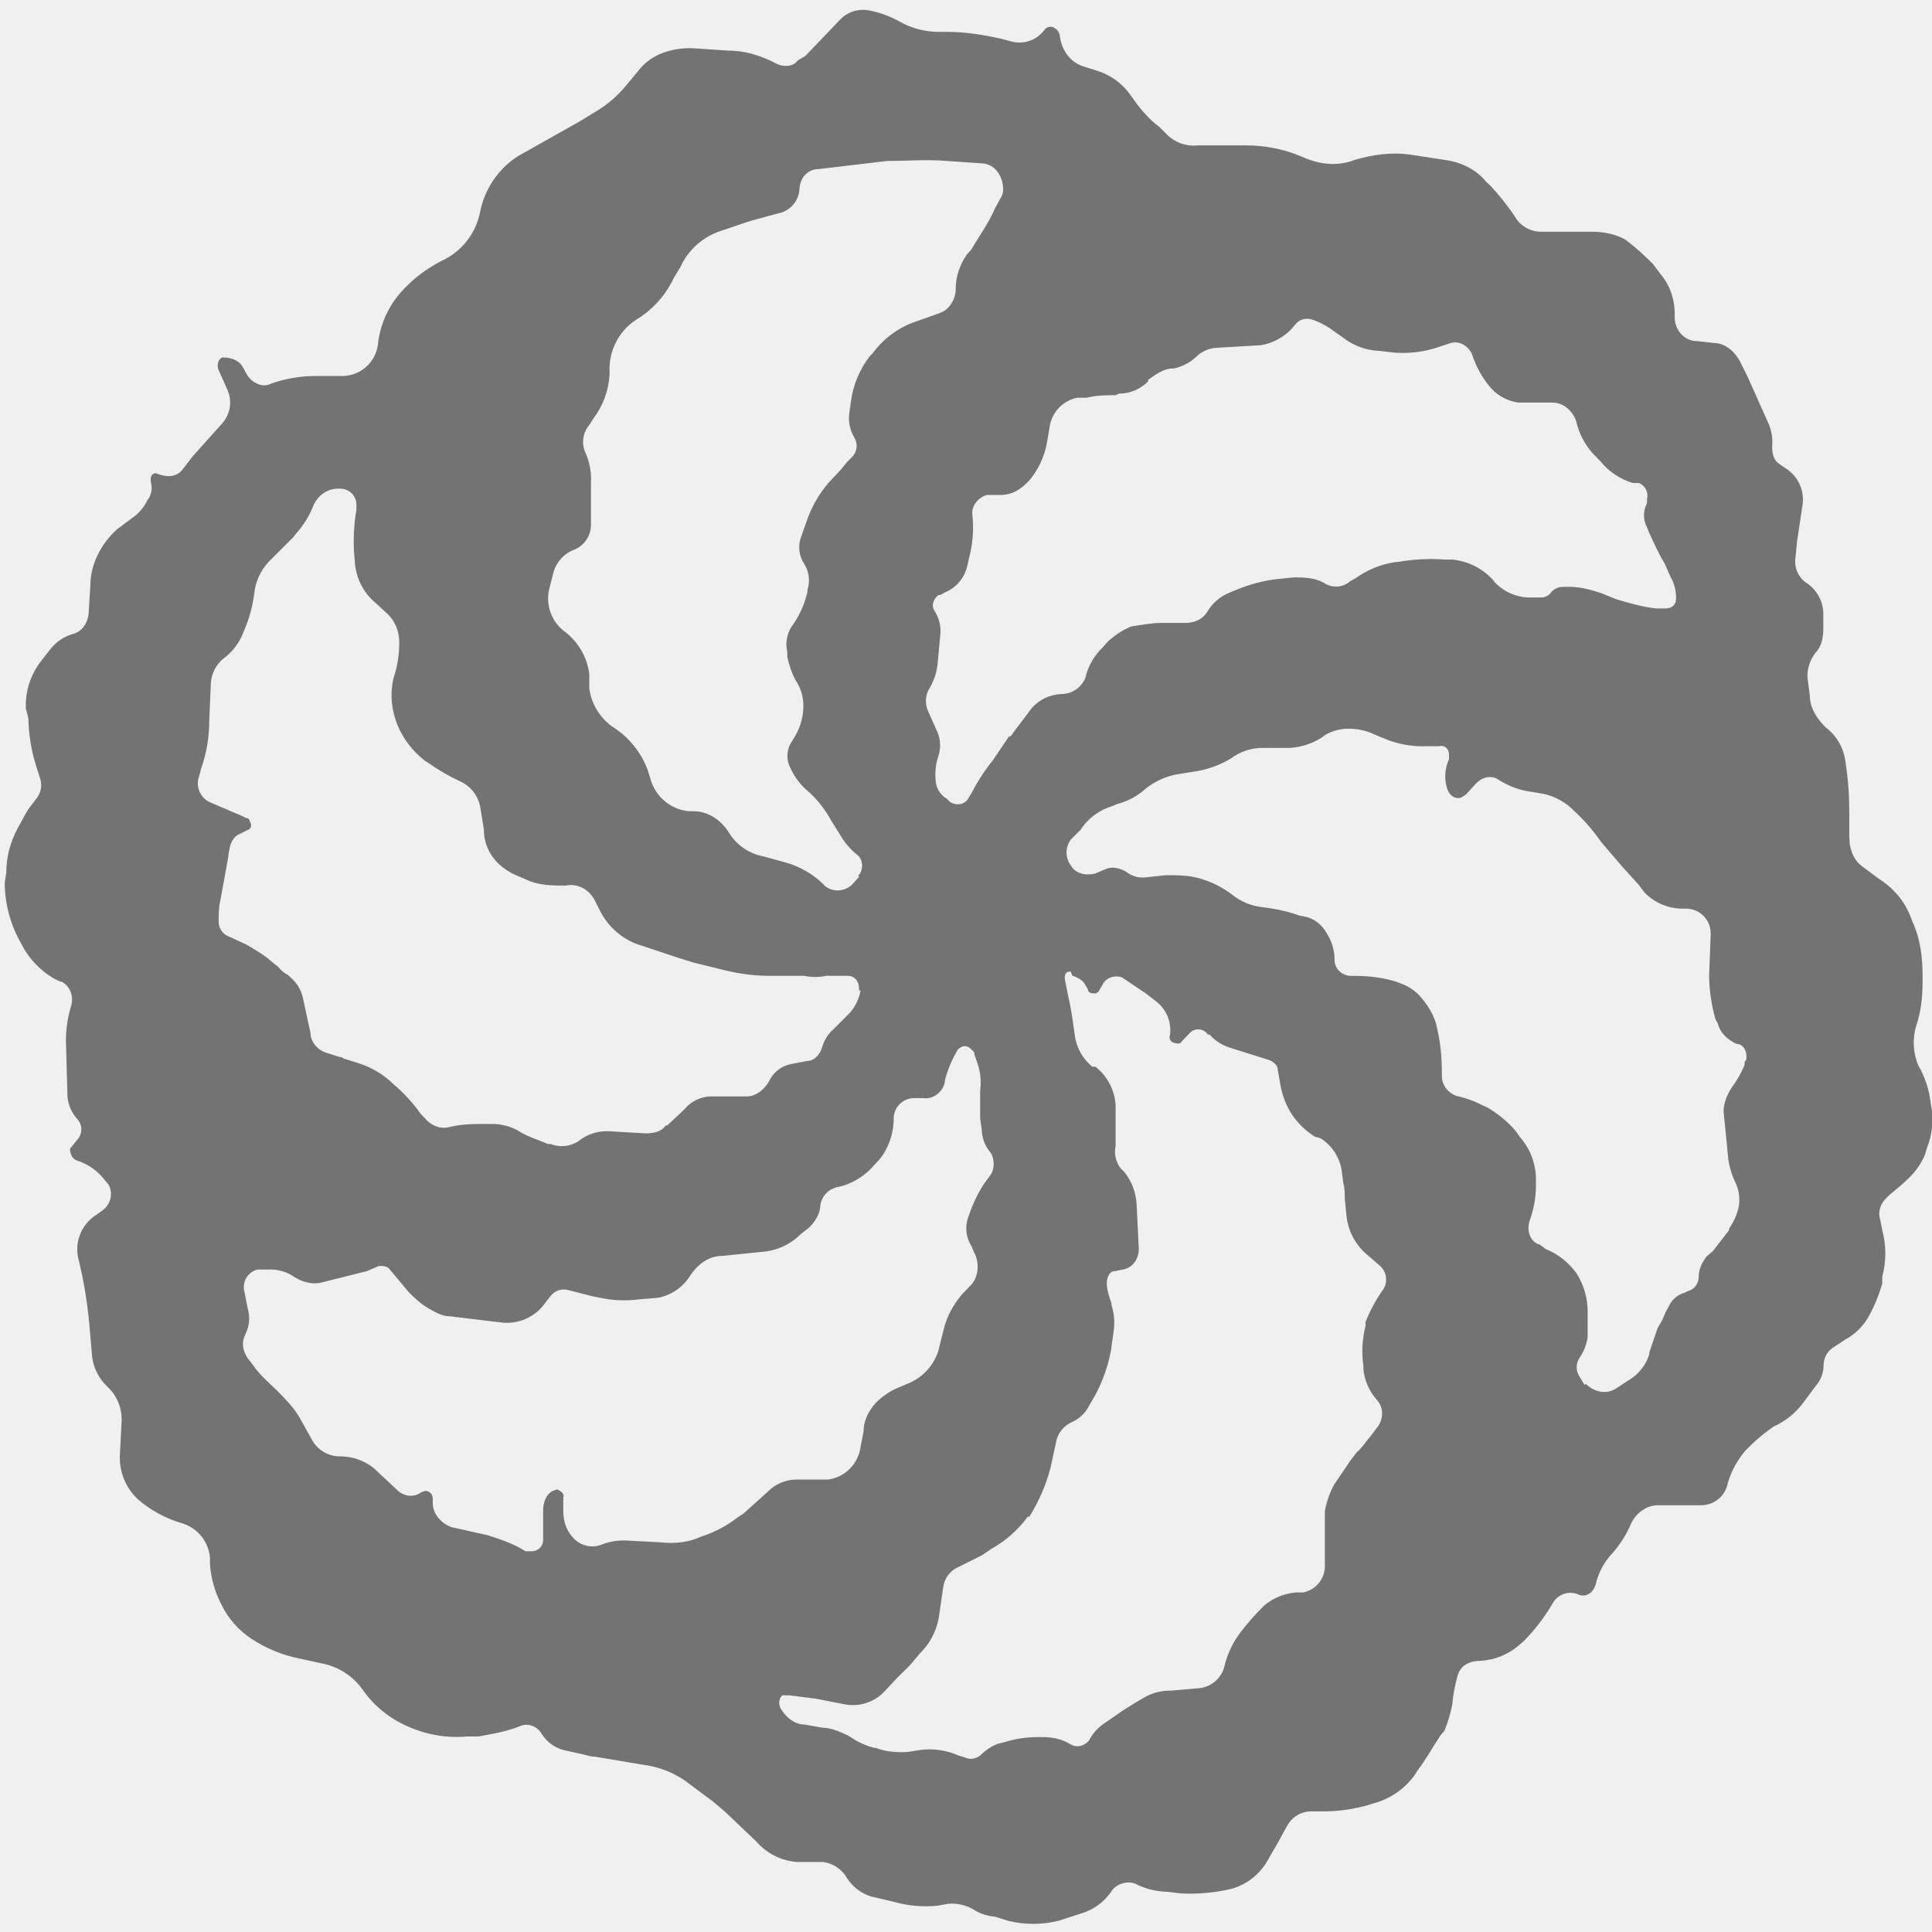
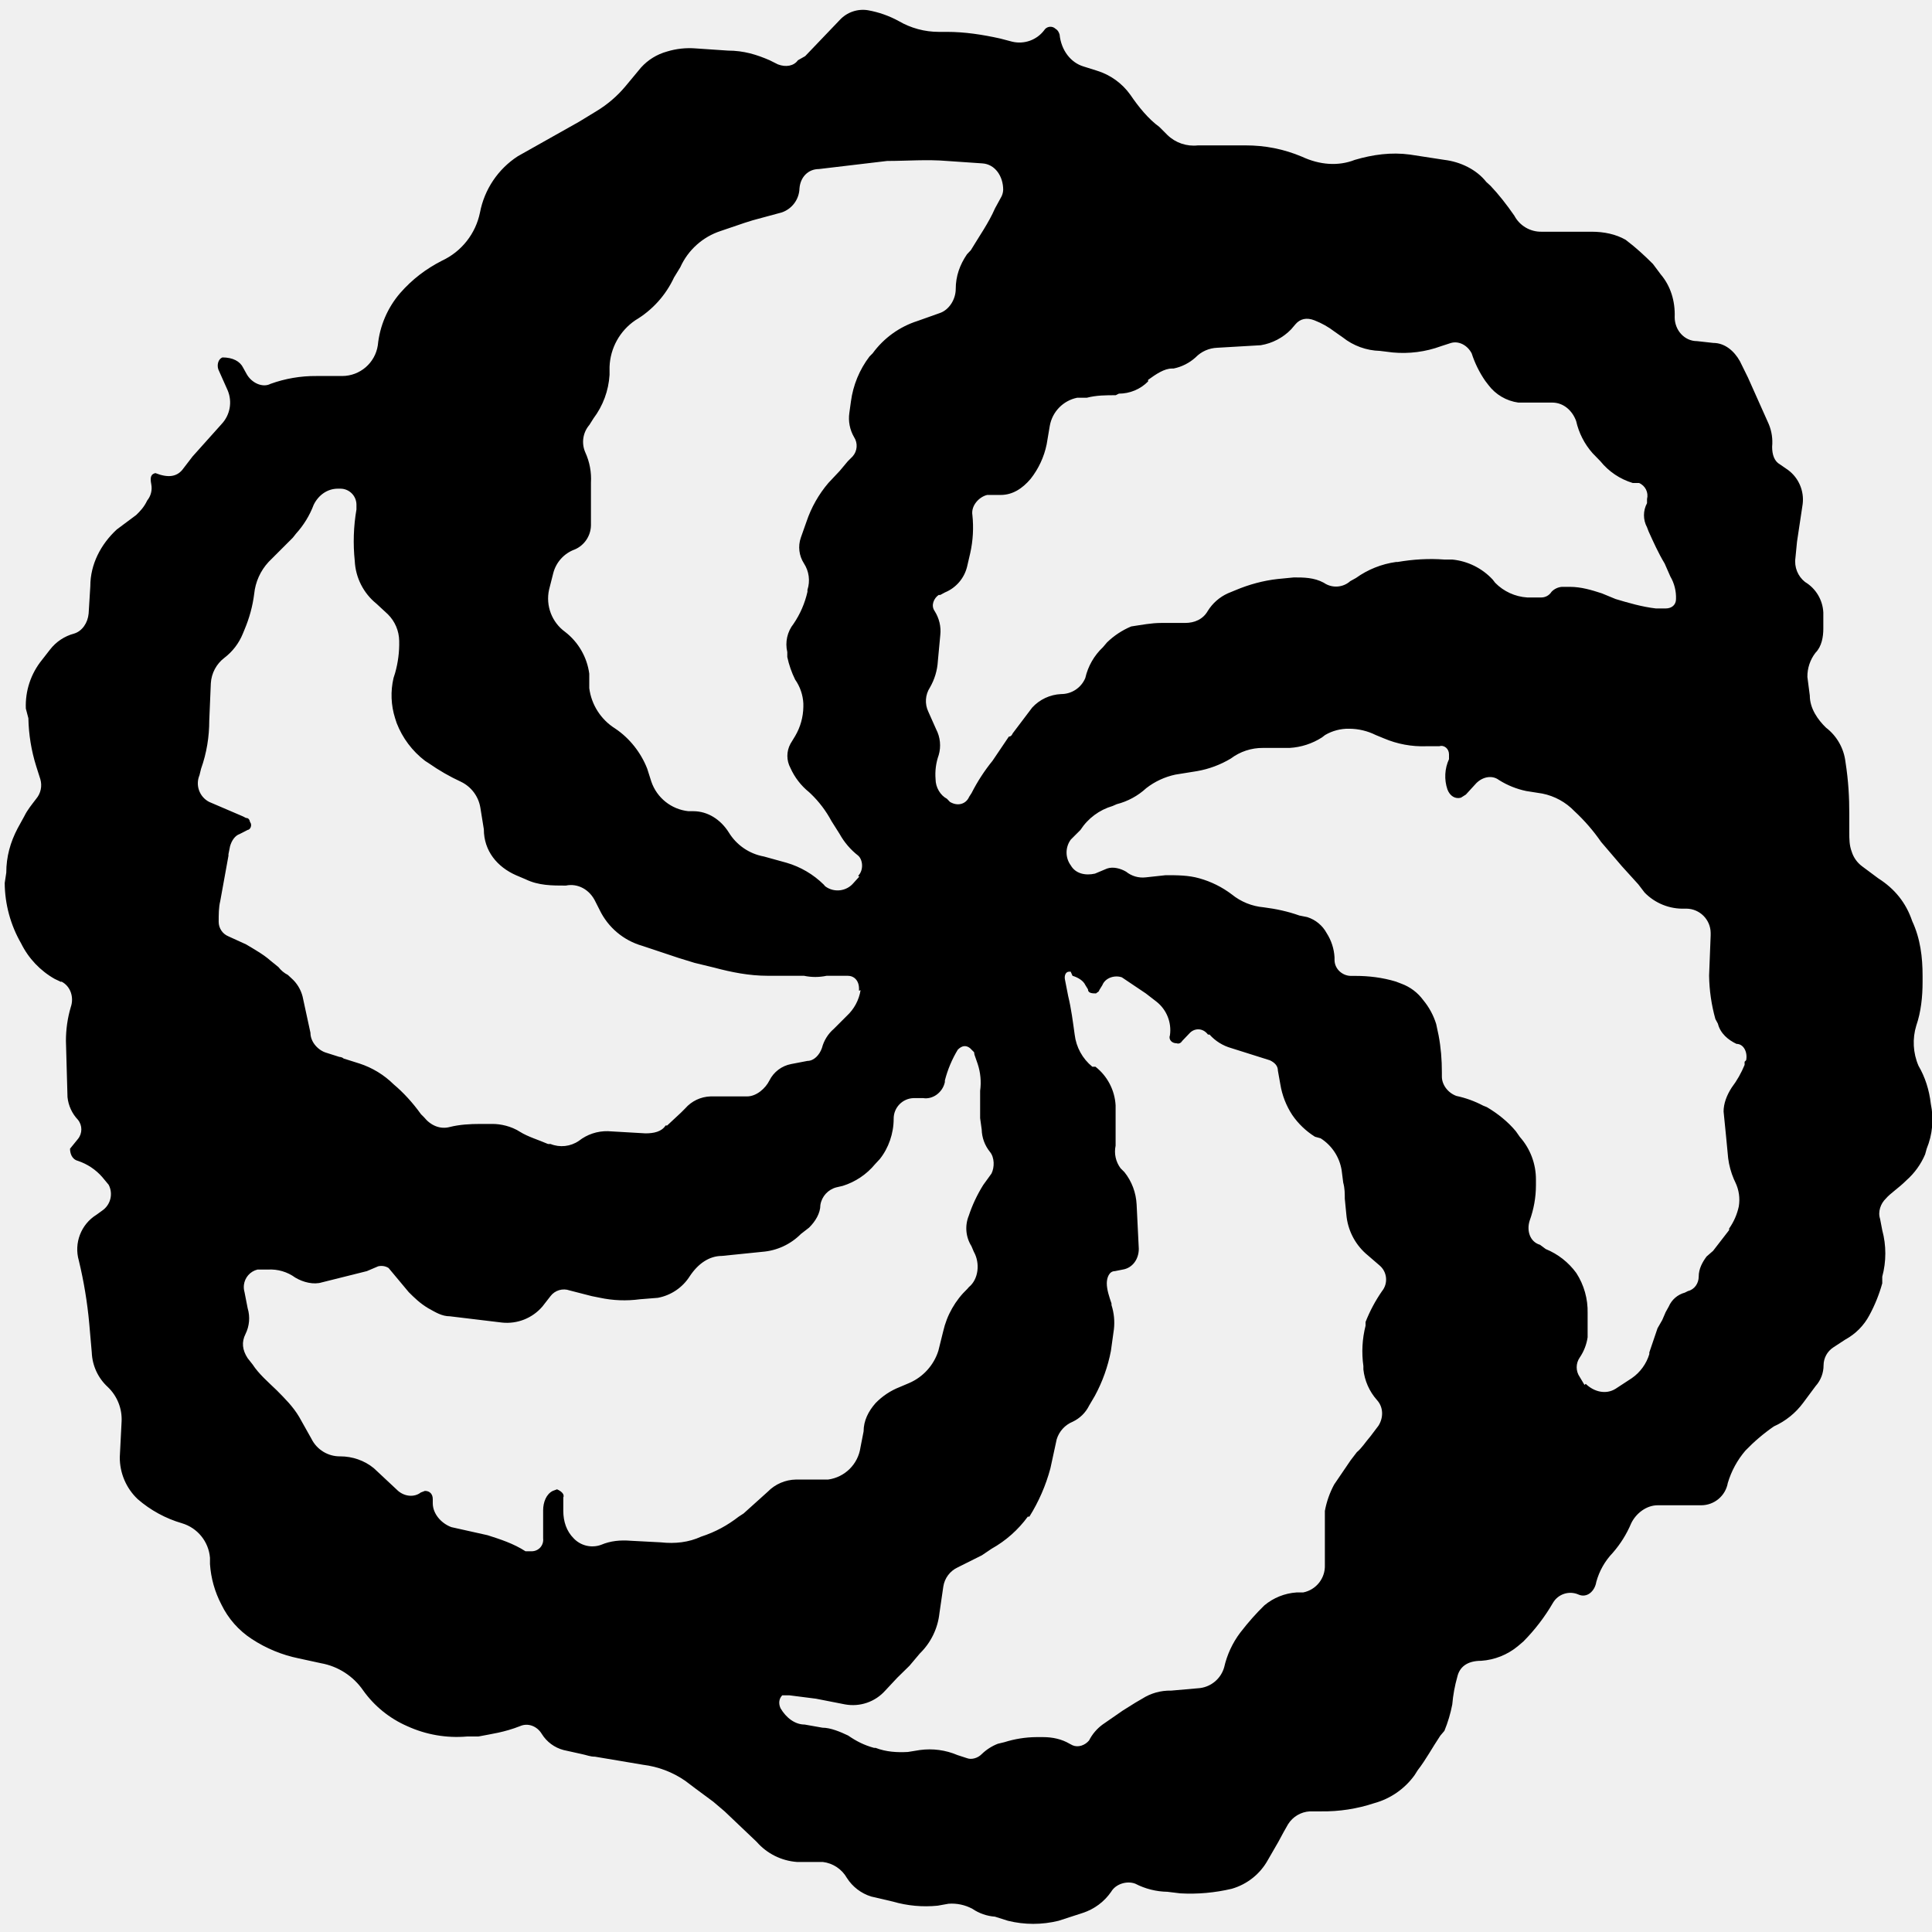
- <svg xmlns="http://www.w3.org/2000/svg" width="16" height="16" fill="none" viewBox="0 0 16 16">
+ <svg xmlns="http://www.w3.org/2000/svg" width="16" height="16" viewBox="0 0 16 16">
  <g clip-path="url(#a)">
-     <path fill="#737373" d="m.508 8.133-.055-.026a.687.687 0 0 1-.278-.294 1.017 1.017 0 0 1-.136-.5l.013-.086c0-.133.034-.253.094-.367l.055-.1c.026-.054.065-.1.099-.145a.175.175 0 0 0 .034-.162L.3 6.346a1.419 1.419 0 0 1-.065-.398l-.021-.08a.6.6 0 0 1 .133-.402l.067-.086a.373.373 0 0 1 .2-.133c.066-.02.113-.088.12-.166l.014-.227c0-.18.086-.346.219-.469l.161-.12c.032-.031.065-.065.091-.12a.163.163 0 0 0 .034-.133c-.013-.065 0-.086.034-.094.107.042.175.029.222-.026l.086-.112.24-.268a.26.26 0 0 0 .051-.278l-.078-.175c-.013-.039 0-.086.034-.099.086 0 .146.032.172.086l.026.047c.042.08.136.12.2.086a1.09 1.09 0 0 1 .38-.065h.214a.299.299 0 0 0 .295-.255.779.779 0 0 1 .185-.432c.101-.115.213-.2.346-.268a.564.564 0 0 0 .315-.399.716.716 0 0 1 .313-.466l.508-.286.146-.089a.957.957 0 0 0 .234-.2l.133-.16a.451.451 0 0 1 .214-.132.639.639 0 0 1 .24-.026l.265.018c.133 0 .24.034.346.08l.068.034c.067.026.133.013.166-.034l.06-.034.287-.3a.261.261 0 0 1 .234-.08.836.836 0 0 1 .253.089.66.66 0 0 0 .333.09h.068c.146 0 .291.022.44.055l.099.026a.257.257 0 0 0 .265-.094.061.061 0 0 1 .094-.013c.021.013.026.026.034.047.013.133.094.235.2.266l.108.034a.532.532 0 0 1 .278.2c.068.1.149.2.24.266l.067.067a.312.312 0 0 0 .253.086h.393c.161 0 .315.029.469.094.146.068.3.08.437.026.149-.044.302-.065.456-.044l.286.044c.133.016.266.08.347.183l.034.031c.065.068.133.154.198.248a.25.25 0 0 0 .226.133h.414c.102 0 .2.02.282.067.086.065.159.133.226.2l.065.087c.08.094.12.219.115.354 0 .107.08.198.185.198l.135.015c.094 0 .172.065.22.151l.067.136.172.385c.025.06.034.124.028.188 0 .065.018.12.065.146l.068.047a.305.305 0 0 1 .12.281l-.047.313-.013.133a.215.215 0 0 0 .08.2.312.312 0 0 1 .151.253v.133c0 .067-.013.148-.065.2a.321.321 0 0 0-.067.2l.02.154c0 .107.066.2.134.266a.418.418 0 0 1 .161.281c.026.167.032.3.032.433v.153c0 .055 0 .107.02.16a.24.24 0 0 0 .087.122l.133.099c.135.086.229.2.281.354.068.146.086.3.086.453v.052c0 .12-.013.247-.052.36a.484.484 0 0 0 .018.333c.055.094.089.2.102.315a.634.634 0 0 1-.034.372l-.013.047a.597.597 0 0 1-.154.214c-.067.067-.133.107-.172.153-.041.039-.067.107-.047.167l.018.094a.74.74 0 0 1 0 .385v.055a1.258 1.258 0 0 1-.107.265.49.49 0 0 1-.198.2l-.101.066a.178.178 0 0 0-.08.148.256.256 0 0 1-.066.172l-.101.136a.614.614 0 0 1-.245.198 1.557 1.557 0 0 0-.235.2.733.733 0 0 0-.146.268.224.224 0 0 1-.221.185h-.36c-.094 0-.18.068-.219.149a.903.903 0 0 1-.153.245.562.562 0 0 0-.136.24c-.013.08-.078.135-.146.106a.167.167 0 0 0-.213.068c-.068.117-.15.224-.245.32l-.047.04a.533.533 0 0 1-.302.12c-.12 0-.18.054-.198.132a1.219 1.219 0 0 0-.042.23 1.148 1.148 0 0 1-.065.218l-.034.04c-.067.1-.12.2-.187.286l-.026.041a.61.61 0 0 1-.334.232c-.142.047-.29.07-.44.068h-.094a.227.227 0 0 0-.18.107l-.038.067-.042.078-.086.149a.5.5 0 0 1-.3.24c-.14.033-.283.046-.426.038l-.107-.013a.6.6 0 0 1-.266-.067c-.067-.026-.161 0-.2.067a.458.458 0 0 1-.235.175l-.2.065a.875.875 0 0 1-.42 0l-.107-.034a.381.381 0 0 1-.187-.065.36.36 0 0 0-.198-.042l-.089.016a.98.98 0 0 1-.372-.034l-.18-.042a.368.368 0 0 1-.2-.153.266.266 0 0 0-.2-.133H6.6a.491.491 0 0 1-.334-.167l-.265-.252-.094-.08-.146-.108-.086-.065a.783.783 0 0 0-.35-.133l-.398-.067c-.041 0-.067-.013-.107-.021l-.153-.034a.303.303 0 0 1-.18-.133c-.039-.065-.114-.094-.18-.065-.132.052-.239.065-.346.086h-.094a.985.985 0 0 1-.495-.086.88.88 0 0 1-.364-.295.54.54 0 0 0-.35-.226l-.184-.04a1.112 1.112 0 0 1-.388-.16.709.709 0 0 1-.253-.287.842.842 0 0 1-.094-.334v-.052a.326.326 0 0 0-.232-.286.976.976 0 0 1-.367-.2.475.475 0 0 1-.148-.347l.015-.295a.369.369 0 0 0-.114-.286.41.41 0 0 1-.133-.287l-.021-.24a3.625 3.625 0 0 0-.086-.52.337.337 0 0 1 .146-.38l.047-.034A.166.166 0 0 0 .9 9.812l-.054-.065a.462.462 0 0 0-.2-.133C.592 9.6.58 9.547.58 9.513l.065-.08a.126.126 0 0 0 0-.16.32.32 0 0 1-.086-.187L.546 8.62c0-.094.013-.188.04-.279.028-.08 0-.174-.079-.213v.005Zm6.599-.88c.047-.047.039-.133 0-.167a.592.592 0 0 1-.154-.18L6.886 6.8a.907.907 0 0 0-.172-.227L6.7 6.56a.54.54 0 0 1-.154-.2.21.21 0 0 1 0-.2l.04-.066a.49.49 0 0 0 .067-.24v-.028a.378.378 0 0 0-.068-.198.796.796 0 0 1-.065-.187V5.4a.274.274 0 0 1 .052-.234.773.773 0 0 0 .115-.265v-.016a.257.257 0 0 0-.029-.219.245.245 0 0 1-.026-.213l.047-.133A.971.971 0 0 1 6.86 4l.094-.1.067-.08.04-.04a.132.132 0 0 0 .012-.16.31.31 0 0 1-.039-.201l.013-.094a.786.786 0 0 1 .154-.373l.026-.026a.737.737 0 0 1 .372-.268l.183-.065c.078-.026.133-.114.133-.2 0-.107.034-.2.093-.287l.032-.034c.067-.112.148-.226.2-.346l.047-.086a.138.138 0 0 0 .021-.068c0-.112-.067-.213-.174-.219l-.292-.02c-.166-.014-.333 0-.495 0l-.565.067c-.088 0-.153.065-.161.159a.217.217 0 0 1-.146.2l-.24.065-.067.021-.2.068a.556.556 0 0 0-.334.3l-.052.085a.807.807 0 0 1-.32.354.488.488 0 0 0-.214.386v.067a.667.667 0 0 1-.133.36l-.034.054a.215.215 0 0 0-.034.227.528.528 0 0 1 .047.252v.354a.222.222 0 0 1-.133.198.284.284 0 0 0-.18.2l-.034.134a.341.341 0 0 0 .133.349.526.526 0 0 1 .2.346v.12a.465.465 0 0 0 .214.334c.12.08.214.2.266.333l.034.107a.365.365 0 0 0 .307.245h.04c.12 0 .226.068.294.175a.43.43 0 0 0 .291.2l.188.052a.73.73 0 0 1 .307.18l.013.015a.172.172 0 0 0 .235-.028l.047-.052-.01-.008Zm.76-.612c.065.039.133.018.159-.042l.02-.031A1.51 1.51 0 0 1 8.22 6.3l.135-.2c.018 0 .026-.014.032-.027l.161-.213a.346.346 0 0 1 .24-.112.216.216 0 0 0 .2-.133.503.503 0 0 1 .146-.255l.034-.04a.646.646 0 0 1 .2-.132c.087-.013.167-.029.248-.029h.198c.08 0 .149-.031.188-.099a.38.38 0 0 1 .166-.146l.068-.028c.107-.045.226-.078.346-.091l.133-.013c.08 0 .167 0 .248.044a.177.177 0 0 0 .219-.013l.047-.026a.747.747 0 0 1 .333-.133h.013c.128-.022.258-.03.388-.02h.065a.527.527 0 0 1 .334.166l.02.026a.408.408 0 0 0 .266.122h.115a.1.1 0 0 0 .086-.047.134.134 0 0 1 .086-.041H13c.094 0 .18.026.266.054l.114.047c.107.032.22.065.334.078h.08c.052 0 .086-.031.086-.078a.345.345 0 0 0-.047-.187l-.047-.107c-.052-.086-.094-.18-.133-.266l-.013-.034a.21.21 0 0 1 0-.2v-.034A.114.114 0 0 0 13.574 4h-.052a.547.547 0 0 1-.268-.18l-.065-.067a.599.599 0 0 1-.136-.266c-.031-.086-.104-.153-.198-.153h-.281a.374.374 0 0 1-.248-.146l-.026-.034a.868.868 0 0 1-.112-.227c-.034-.067-.107-.107-.174-.086l-.08.026a.916.916 0 0 1-.4.052l-.106-.013a.517.517 0 0 1-.308-.112l-.067-.047a.673.673 0 0 0-.167-.094c-.065-.026-.12-.013-.159.034l-.034.04a.453.453 0 0 1-.252.132l-.36.021a.263.263 0 0 0-.18.08.387.387 0 0 1-.182.092h-.013c-.065 0-.133.047-.198.094v.013a.34.34 0 0 1-.242.101l-.026.013c-.08 0-.159 0-.24.021h-.08a.289.289 0 0 0-.226.232l-.026.154a.685.685 0 0 1-.133.286c-.068.08-.149.133-.248.133h-.112c-.067.016-.135.089-.122.167a.976.976 0 0 1-.018.315l-.026.112a.31.31 0 0 1-.183.213l-.039.021h-.013c-.039.026-.067.086-.034.133.038.06.055.13.047.2l-.02.214a.494.494 0 0 1-.066.22.205.205 0 0 0-.013.2l.065.146a.288.288 0 0 1 .021.213.479.479 0 0 0-.026.2c0 .068.04.134.094.162l.025.026Zm5.266 4.82c.067.065.166.091.247.04l.133-.087a.374.374 0 0 0 .146-.2V11.2l.068-.2.039-.068.028-.065.026-.047a.202.202 0 0 1 .133-.115l.026-.013c.055-.013.089-.065.089-.12 0-.065.031-.12.065-.166l.054-.047.133-.172v-.013a.499.499 0 0 0 .08-.183.333.333 0 0 0-.028-.198l-.013-.028a.659.659 0 0 1-.047-.172l-.018-.188-.02-.2c0-.065.025-.133.067-.198a.836.836 0 0 0 .107-.188v-.026l.013-.013c.013-.067-.021-.135-.08-.135-.068-.032-.134-.086-.154-.167l-.021-.039a1.415 1.415 0 0 1-.052-.36l.013-.333v-.02a.203.203 0 0 0-.2-.201h-.014a.442.442 0 0 1-.333-.133l-.052-.068-.136-.15-.172-.201a1.546 1.546 0 0 0-.221-.255.506.506 0 0 0-.266-.146l-.133-.021a.686.686 0 0 1-.226-.091c-.055-.042-.133-.029-.188.026l-.086.094-.041.026c-.047.013-.091-.013-.112-.068A.34.34 0 0 1 12 6.287v-.04c0-.046-.04-.08-.08-.067h-.108a.82.82 0 0 1-.351-.065l-.068-.028a.498.498 0 0 0-.219-.052.38.38 0 0 0-.2.052l-.026.02a.557.557 0 0 1-.268.087h-.22a.436.436 0 0 0-.267.088.817.817 0 0 1-.279.104l-.18.029a.596.596 0 0 0-.241.112.566.566 0 0 1-.245.133l-.034.015a.476.476 0 0 0-.266.198l-.08.08a.18.18 0 0 0 0 .214c.039.068.12.086.2.068l.1-.042c.051-.018.114 0 .158.026a.218.218 0 0 0 .162.047l.166-.018c.094 0 .188 0 .279.026a.801.801 0 0 1 .268.133.486.486 0 0 0 .265.107c.102.013.2.034.295.068l.065.013a.278.278 0 0 1 .161.133.414.414 0 0 1 .065.2v.021c0 .078.068.133.136.133h.039c.107 0 .221.013.333.047l.047.018a.39.39 0 0 1 .18.136.577.577 0 0 1 .107.198l.02.094c.019.101.027.2.027.307v.034c0 .065.047.133.12.16a.854.854 0 0 1 .221.08l.032.013c.088.052.174.12.24.2l.033.047a.529.529 0 0 1 .133.352v.047c0 .101-.018.2-.052.294-.026.08 0 .175.086.2l.047.035a.588.588 0 0 1 .253.198.585.585 0 0 1 .094.333v.2a.402.402 0 0 1-.065.167.141.141 0 0 0 0 .162l.039.065.01-.008ZM8.867 8.047h-.013c-.029 0-.042.034-.034.068l.026.133c.026.107.039.213.054.32a.404.404 0 0 0 .146.266h.026a.438.438 0 0 1 .167.32v.334a.232.232 0 0 0 .041.187l.032.032c.061.076.096.17.101.268l.018.367c0 .086-.052.159-.133.172l-.065.013c-.047 0-.067.054-.067.101 0 .052.02.112.039.167v.013a.479.479 0 0 1 .02.2l-.025.18c-.025.13-.07.256-.133.372l-.047.08a.29.29 0 0 1-.136.134.23.23 0 0 0-.133.146l-.052.24a1.468 1.468 0 0 1-.174.4h-.013a.939.939 0 0 1-.3.266l-.08.054-.2.1a.21.21 0 0 0-.12.16l-.032.22a.547.547 0 0 1-.162.333l-.086.102-.101.099-.1.107a.359.359 0 0 1-.333.114l-.24-.047-.22-.028h-.06c-.027.028-.032.067-.014.107.047.08.12.135.2.135l.147.026c.067 0 .148.034.213.065.068.047.133.08.214.102h.013c.088.034.18.039.268.034l.099-.016a.59.59 0 0 1 .312.042l.08.026c.035.013.087 0 .12-.034a.399.399 0 0 1 .134-.086l.054-.013a.902.902 0 0 1 .266-.042h.054c.078 0 .154.016.22.055l.025.013c.047.02.102 0 .136-.04a.373.373 0 0 1 .112-.132l.166-.115.107-.067.055-.032a.425.425 0 0 1 .24-.067l.239-.021a.24.24 0 0 0 .2-.172.754.754 0 0 1 .133-.287c.068-.088.133-.161.2-.226a.463.463 0 0 1 .266-.107h.055a.223.223 0 0 0 .18-.227v-.448a.745.745 0 0 1 .077-.219l.136-.2.052-.068c.041-.034.067-.078.114-.133l.065-.086c.042-.067.042-.153-.013-.213a.456.456 0 0 1-.112-.253v-.028a.862.862 0 0 1 .018-.334v-.031a1.25 1.25 0 0 1 .136-.255.153.153 0 0 0-.021-.214l-.115-.099a.49.49 0 0 1-.159-.32l-.013-.133c0-.042 0-.086-.013-.133l-.013-.102a.386.386 0 0 0-.174-.265l-.047-.013a.64.64 0 0 1-.188-.18.657.657 0 0 1-.099-.255l-.02-.112c0-.041-.027-.067-.066-.086l-.32-.101a.38.38 0 0 1-.18-.112h-.013c-.041-.055-.107-.055-.148-.016l-.065.068c-.013.02-.029.026-.047.02-.042 0-.068-.033-.055-.067a.3.3 0 0 0-.112-.278l-.088-.068-.198-.133c-.055-.02-.136 0-.162.065l-.026.042c0 .013-.02.018-.026.026-.028 0-.067 0-.067-.034l-.021-.034c-.018-.04-.065-.065-.107-.078l-.015-.034Zm-.8.667-.034-.034c-.034-.026-.067-.021-.101.013a.946.946 0 0 0-.107.255v.013c-.018.086-.1.146-.18.133h-.078a.17.17 0 0 0-.166.172c0 .12-.042.242-.115.333l-.039.042a.567.567 0 0 1-.268.18l-.052.012a.18.18 0 0 0-.133.146c0 .068-.041.136-.094.188l-.067.052a.505.505 0 0 1-.32.148l-.334.034c-.107 0-.198.065-.266.167a.4.4 0 0 1-.265.18l-.149.012a.968.968 0 0 1-.333-.013l-.065-.013-.183-.047a.14.14 0 0 0-.159.047l-.067.086a.387.387 0 0 1-.334.133l-.432-.052c-.068 0-.12-.034-.18-.067-.067-.04-.114-.086-.161-.133l-.167-.2a.112.112 0 0 0-.086-.014l-.094.04-.372.093c-.068.021-.154 0-.22-.039a.35.35 0 0 0-.228-.067h-.086a.149.149 0 0 0-.112.127.15.15 0 0 0 .005.06l.026.133a.292.292 0 0 1-.018.214c-.034.067-.026.133.018.2l.041.052c.052.08.133.149.2.214.066.067.134.133.186.221l.101.18a.262.262 0 0 0 .24.146c.099 0 .2.034.278.099l.2.187c.055.047.134.055.188.013l.034-.013c.04 0 .065.026.065.068v.034c0 .086.068.166.154.198l.3.067c.106.034.213.068.314.133h.052a.097.097 0 0 0 .071-.032.096.096 0 0 0 .023-.075v-.232c0-.067.026-.135.08-.161l.035-.013c.031.013.065.039.052.067v.112c0 .086.026.167.086.227a.213.213 0 0 0 .226.054c.08-.034.162-.041.248-.034l.247.013c.12.013.232 0 .334-.047.12-.039.219-.094.312-.166l.04-.026.2-.18a.335.335 0 0 1 .234-.101h.266a.313.313 0 0 0 .268-.266l.026-.133c0-.088.039-.166.099-.234a.562.562 0 0 1 .2-.133l.08-.034a.434.434 0 0 0 .24-.266l.04-.161a.7.7 0 0 1 .2-.352l.013-.015c.08-.065.094-.198.041-.292l-.02-.047a.277.277 0 0 1-.022-.252 1.18 1.18 0 0 1 .12-.255l.068-.094c.026-.052.026-.133-.013-.18a.306.306 0 0 1-.068-.185l-.013-.094v-.226a.494.494 0 0 0-.02-.222l-.027-.078-.003-.02Zm-.953-.508v-.018c0-.068-.041-.107-.094-.107h-.174a.455.455 0 0 1-.188 0h-.3c-.153 0-.299-.029-.445-.068l-.161-.039-.133-.041-.3-.1a.564.564 0 0 1-.354-.299l-.034-.067c-.047-.1-.146-.154-.245-.133-.114 0-.226 0-.333-.052l-.08-.034c-.154-.068-.266-.2-.266-.38l-.029-.18a.29.29 0 0 0-.159-.213 1.736 1.736 0 0 1-.268-.154l-.031-.02a.722.722 0 0 1-.235-.313l-.013-.04a.629.629 0 0 1-.013-.333l.013-.041a.898.898 0 0 0 .034-.266.317.317 0 0 0-.094-.221L3.118 5a.485.485 0 0 1-.18-.354 1.561 1.561 0 0 1 .014-.427v-.04a.133.133 0 0 0-.133-.132h-.021c-.086 0-.16.052-.2.133a.75.75 0 0 1-.147.24l-.026.033-.2.2a.456.456 0 0 0-.12.266c-.013.102-.04.2-.08.295l-.014.034a.476.476 0 0 1-.153.2.286.286 0 0 0-.112.211l-.013.308c0 .133-.021.268-.068.4l-.013.053a.173.173 0 0 0 .08.221l.28.12.025.013c.021 0 .029.013.034.034.021.026 0 .065-.02.065l-.066.034c-.039.013-.067.055-.08.102l-.013.065v.013l-.068.375c-.013.052-.013.112-.013.172a.13.13 0 0 0 .08.12l.147.067c.067.04.148.086.2.133l.068.055a.23.23 0 0 0 .078.065l.028.026c.046.04.079.094.094.153l.065.3c0 .08.068.148.133.166l.107.034s.021 0 .034.013l.133.042a.72.72 0 0 1 .282.172c.08.067.159.153.226.247l.026.026c.055.068.133.102.214.08.08-.02.166-.025.252-.025h.102c.065 0 .153.018.226.065.065.041.154.067.232.101h.021a.25.25 0 0 0 .235-.026.375.375 0 0 1 .24-.08l.312.018c.067 0 .133-.013.166-.065h.013l.115-.107.034-.034a.29.29 0 0 1 .21-.1h.303c.078 0 .153-.067.185-.132a.254.254 0 0 1 .18-.136l.135-.026c.052 0 .099-.047.12-.107a.312.312 0 0 1 .099-.159l.107-.107a.37.37 0 0 0 .114-.213l-.013.005Z" />
+     <path fill="currentColor" d="m.508 8.133-.055-.026a.687.687 0 0 1-.278-.294 1.017 1.017 0 0 1-.136-.5l.013-.086c0-.133.034-.253.094-.367l.055-.1c.026-.054.065-.1.099-.145a.175.175 0 0 0 .034-.162L.3 6.346a1.419 1.419 0 0 1-.065-.398l-.021-.08a.6.6 0 0 1 .133-.402l.067-.086a.373.373 0 0 1 .2-.133c.066-.02.113-.088.12-.166l.014-.227c0-.18.086-.346.219-.469l.161-.12c.032-.031.065-.065.091-.12a.163.163 0 0 0 .034-.133c-.013-.065 0-.086.034-.094.107.042.175.029.222-.026l.086-.112.24-.268a.26.26 0 0 0 .051-.278l-.078-.175c-.013-.039 0-.086.034-.099.086 0 .146.032.172.086l.026.047c.042.08.136.12.2.086a1.09 1.09 0 0 1 .38-.065h.214a.299.299 0 0 0 .295-.255.779.779 0 0 1 .185-.432c.101-.115.213-.2.346-.268a.564.564 0 0 0 .315-.399.716.716 0 0 1 .313-.466l.508-.286.146-.089a.957.957 0 0 0 .234-.2l.133-.16a.451.451 0 0 1 .214-.132.639.639 0 0 1 .24-.026l.265.018c.133 0 .24.034.346.08l.068.034c.067.026.133.013.166-.034l.06-.034.287-.3a.261.261 0 0 1 .234-.08.836.836 0 0 1 .253.089.66.66 0 0 0 .333.09h.068c.146 0 .291.022.44.055l.099.026a.257.257 0 0 0 .265-.094.061.061 0 0 1 .094-.013c.021.013.026.026.034.047.013.133.094.235.2.266l.108.034a.532.532 0 0 1 .278.2c.068.1.149.2.24.266l.067.067a.312.312 0 0 0 .253.086h.393c.161 0 .315.029.469.094.146.068.3.08.437.026.149-.044.302-.065.456-.044l.286.044c.133.016.266.08.347.183l.034.031c.065.068.133.154.198.248a.25.25 0 0 0 .226.133h.414c.102 0 .2.02.282.067.086.065.159.133.226.2l.065.087c.08.094.12.219.115.354 0 .107.08.198.185.198l.135.015c.094 0 .172.065.22.151l.067.136.172.385c.025.06.034.124.028.188 0 .065.018.12.065.146l.068.047a.305.305 0 0 1 .12.281l-.047.313-.013.133a.215.215 0 0 0 .08.2.312.312 0 0 1 .151.253v.133c0 .067-.013.148-.065.2a.321.321 0 0 0-.067.2l.02.154c0 .107.066.2.134.266a.418.418 0 0 1 .161.281c.026.167.032.3.032.433v.153c0 .055 0 .107.02.16a.24.24 0 0 0 .087.122l.133.099c.135.086.229.2.281.354.068.146.086.3.086.453v.052c0 .12-.013.247-.052.36a.484.484 0 0 0 .018.333c.055.094.089.2.102.315a.634.634 0 0 1-.034.372l-.013.047a.597.597 0 0 1-.154.214c-.067.067-.133.107-.172.153-.041.039-.067.107-.047.167l.018.094a.74.74 0 0 1 0 .385v.055a1.258 1.258 0 0 1-.107.265.49.49 0 0 1-.198.2l-.101.066a.178.178 0 0 0-.08.148.256.256 0 0 1-.066.172l-.101.136a.614.614 0 0 1-.245.198 1.557 1.557 0 0 0-.235.2.733.733 0 0 0-.146.268.224.224 0 0 1-.221.185h-.36c-.094 0-.18.068-.219.149a.903.903 0 0 1-.153.245.562.562 0 0 0-.136.24c-.013.08-.078.135-.146.106a.167.167 0 0 0-.213.068c-.068.117-.15.224-.245.32l-.047.04a.533.533 0 0 1-.302.12c-.12 0-.18.054-.198.132a1.219 1.219 0 0 0-.042.23 1.148 1.148 0 0 1-.065.218l-.034.04c-.067.1-.12.2-.187.286l-.026.041a.61.61 0 0 1-.334.232c-.142.047-.29.07-.44.068h-.094a.227.227 0 0 0-.18.107l-.038.067-.042.078-.086.149a.5.5 0 0 1-.3.24c-.14.033-.283.046-.426.038l-.107-.013a.6.6 0 0 1-.266-.067c-.067-.026-.161 0-.2.067a.458.458 0 0 1-.235.175l-.2.065a.875.875 0 0 1-.42 0l-.107-.034a.381.381 0 0 1-.187-.065.36.36 0 0 0-.198-.042l-.089.016a.98.98 0 0 1-.372-.034l-.18-.042a.368.368 0 0 1-.2-.153.266.266 0 0 0-.2-.133H6.6a.491.491 0 0 1-.334-.167l-.265-.252-.094-.08-.146-.108-.086-.065a.783.783 0 0 0-.35-.133l-.398-.067c-.041 0-.067-.013-.107-.021l-.153-.034a.303.303 0 0 1-.18-.133c-.039-.065-.114-.094-.18-.065-.132.052-.239.065-.346.086h-.094a.985.985 0 0 1-.495-.086.88.88 0 0 1-.364-.295.54.54 0 0 0-.35-.226l-.184-.04a1.112 1.112 0 0 1-.388-.16.709.709 0 0 1-.253-.287.842.842 0 0 1-.094-.334v-.052a.326.326 0 0 0-.232-.286.976.976 0 0 1-.367-.2.475.475 0 0 1-.148-.347l.015-.295a.369.369 0 0 0-.114-.286.41.41 0 0 1-.133-.287l-.021-.24a3.625 3.625 0 0 0-.086-.52.337.337 0 0 1 .146-.38l.047-.034A.166.166 0 0 0 .9 9.812l-.054-.065a.462.462 0 0 0-.2-.133C.592 9.6.58 9.547.58 9.513l.065-.08a.126.126 0 0 0 0-.16.32.32 0 0 1-.086-.187L.546 8.62c0-.094.013-.188.04-.279.028-.08 0-.174-.079-.213v.005Zm6.599-.88c.047-.047.039-.133 0-.167a.592.592 0 0 1-.154-.18L6.886 6.8a.907.907 0 0 0-.172-.227L6.7 6.56a.54.54 0 0 1-.154-.2.21.21 0 0 1 0-.2l.04-.066a.49.49 0 0 0 .067-.24v-.028a.378.378 0 0 0-.068-.198.796.796 0 0 1-.065-.187V5.4a.274.274 0 0 1 .052-.234.773.773 0 0 0 .115-.265v-.016a.257.257 0 0 0-.029-.219.245.245 0 0 1-.026-.213l.047-.133A.971.971 0 0 1 6.86 4l.094-.1.067-.08.04-.04a.132.132 0 0 0 .012-.16.31.31 0 0 1-.039-.201l.013-.094a.786.786 0 0 1 .154-.373l.026-.026a.737.737 0 0 1 .372-.268l.183-.065c.078-.026.133-.114.133-.2 0-.107.034-.2.093-.287l.032-.034c.067-.112.148-.226.2-.346l.047-.086a.138.138 0 0 0 .021-.068c0-.112-.067-.213-.174-.219l-.292-.02c-.166-.014-.333 0-.495 0l-.565.067c-.088 0-.153.065-.161.159a.217.217 0 0 1-.146.2l-.24.065-.067.021-.2.068a.556.556 0 0 0-.334.3l-.052.085a.807.807 0 0 1-.32.354.488.488 0 0 0-.214.386v.067a.667.667 0 0 1-.133.36l-.034.054a.215.215 0 0 0-.034.227.528.528 0 0 1 .047.252v.354a.222.222 0 0 1-.133.198.284.284 0 0 0-.18.2l-.034.134a.341.341 0 0 0 .133.349.526.526 0 0 1 .2.346v.12a.465.465 0 0 0 .214.334c.12.08.214.2.266.333l.034.107a.365.365 0 0 0 .307.245h.04c.12 0 .226.068.294.175a.43.43 0 0 0 .291.2l.188.052a.73.73 0 0 1 .307.18l.013.015a.172.172 0 0 0 .235-.028l.047-.052-.01-.008Zm.76-.612c.065.039.133.018.159-.042l.02-.031A1.51 1.51 0 0 1 8.22 6.3l.135-.2c.018 0 .026-.014.032-.027l.161-.213a.346.346 0 0 1 .24-.112.216.216 0 0 0 .2-.133.503.503 0 0 1 .146-.255l.034-.04a.646.646 0 0 1 .2-.132c.087-.013.167-.029.248-.029h.198c.08 0 .149-.031.188-.099a.38.38 0 0 1 .166-.146l.068-.028c.107-.045.226-.078.346-.091l.133-.013c.08 0 .167 0 .248.044a.177.177 0 0 0 .219-.013l.047-.026a.747.747 0 0 1 .333-.133h.013c.128-.022.258-.03.388-.02h.065a.527.527 0 0 1 .334.166l.02.026a.408.408 0 0 0 .266.122h.115a.1.1 0 0 0 .086-.047.134.134 0 0 1 .086-.041H13c.094 0 .18.026.266.054l.114.047c.107.032.22.065.334.078h.08c.052 0 .086-.031.086-.078a.345.345 0 0 0-.047-.187l-.047-.107c-.052-.086-.094-.18-.133-.266l-.013-.034a.21.21 0 0 1 0-.2v-.034A.114.114 0 0 0 13.574 4h-.052a.547.547 0 0 1-.268-.18l-.065-.067a.599.599 0 0 1-.136-.266c-.031-.086-.104-.153-.198-.153h-.281a.374.374 0 0 1-.248-.146l-.026-.034a.868.868 0 0 1-.112-.227c-.034-.067-.107-.107-.174-.086l-.08.026a.916.916 0 0 1-.4.052l-.106-.013a.517.517 0 0 1-.308-.112l-.067-.047a.673.673 0 0 0-.167-.094c-.065-.026-.12-.013-.159.034l-.034.04a.453.453 0 0 1-.252.132l-.36.021a.263.263 0 0 0-.18.08.387.387 0 0 1-.182.092h-.013c-.065 0-.133.047-.198.094v.013a.34.34 0 0 1-.242.101l-.026.013c-.08 0-.159 0-.24.021h-.08a.289.289 0 0 0-.226.232l-.026.154a.685.685 0 0 1-.133.286c-.068.08-.149.133-.248.133h-.112c-.067.016-.135.089-.122.167a.976.976 0 0 1-.018.315l-.026.112a.31.31 0 0 1-.183.213l-.039.021h-.013c-.039.026-.067.086-.034.133.038.06.055.13.047.2l-.02.214a.494.494 0 0 1-.066.22.205.205 0 0 0-.013.2l.065.146a.288.288 0 0 1 .021.213.479.479 0 0 0-.026.2c0 .068.04.134.094.162l.025.026Zm5.266 4.82c.067.065.166.091.247.04l.133-.087a.374.374 0 0 0 .146-.2V11.2l.068-.2.039-.068.028-.065.026-.047a.202.202 0 0 1 .133-.115l.026-.013c.055-.013.089-.065.089-.12 0-.065.031-.12.065-.166l.054-.047.133-.172v-.013a.499.499 0 0 0 .08-.183.333.333 0 0 0-.028-.198l-.013-.028a.659.659 0 0 1-.047-.172l-.018-.188-.02-.2c0-.065.025-.133.067-.198a.836.836 0 0 0 .107-.188v-.026l.013-.013c.013-.067-.021-.135-.08-.135-.068-.032-.134-.086-.154-.167l-.021-.039a1.415 1.415 0 0 1-.052-.36l.013-.333v-.02a.203.203 0 0 0-.2-.201h-.014a.442.442 0 0 1-.333-.133l-.052-.068-.136-.15-.172-.201a1.546 1.546 0 0 0-.221-.255.506.506 0 0 0-.266-.146l-.133-.021a.686.686 0 0 1-.226-.091c-.055-.042-.133-.029-.188.026l-.086.094-.041.026c-.047.013-.091-.013-.112-.068A.34.34 0 0 1 12 6.287v-.04c0-.046-.04-.08-.08-.067h-.108a.82.82 0 0 1-.351-.065l-.068-.028a.498.498 0 0 0-.219-.052.38.38 0 0 0-.2.052l-.026.02a.557.557 0 0 1-.268.087h-.22a.436.436 0 0 0-.267.088.817.817 0 0 1-.279.104l-.18.029a.596.596 0 0 0-.241.112.566.566 0 0 1-.245.133l-.034.015a.476.476 0 0 0-.266.198l-.08.08a.18.18 0 0 0 0 .214c.039.068.12.086.2.068l.1-.042c.051-.018.114 0 .158.026a.218.218 0 0 0 .162.047l.166-.018c.094 0 .188 0 .279.026a.801.801 0 0 1 .268.133.486.486 0 0 0 .265.107c.102.013.2.034.295.068l.065.013a.278.278 0 0 1 .161.133.414.414 0 0 1 .065.2v.021c0 .078.068.133.136.133h.039c.107 0 .221.013.333.047l.047.018a.39.39 0 0 1 .18.136.577.577 0 0 1 .107.198l.02.094c.019.101.027.2.027.307v.034c0 .065.047.133.12.16a.854.854 0 0 1 .221.08l.032.013c.088.052.174.12.24.2l.033.047a.529.529 0 0 1 .133.352v.047c0 .101-.018.2-.052.294-.026.08 0 .175.086.2l.047.035a.588.588 0 0 1 .253.198.585.585 0 0 1 .094.333v.2a.402.402 0 0 1-.065.167.141.141 0 0 0 0 .162l.039.065.01-.008ZM8.867 8.047h-.013c-.029 0-.042.034-.034.068l.026.133c.026.107.039.213.054.32a.404.404 0 0 0 .146.266h.026a.438.438 0 0 1 .167.32v.334a.232.232 0 0 0 .041.187l.032.032c.061.076.096.17.101.268l.018.367c0 .086-.052.159-.133.172l-.065.013c-.047 0-.067.054-.067.101 0 .052.02.112.039.167v.013a.479.479 0 0 1 .02.2l-.025.18c-.025.13-.07.256-.133.372l-.047.08a.29.29 0 0 1-.136.134.23.23 0 0 0-.133.146l-.052.24a1.468 1.468 0 0 1-.174.4h-.013a.939.939 0 0 1-.3.266l-.08.054-.2.1a.21.21 0 0 0-.12.16l-.032.22a.547.547 0 0 1-.162.333l-.086.102-.101.099-.1.107a.359.359 0 0 1-.333.114l-.24-.047-.22-.028h-.06c-.027.028-.032.067-.014.107.047.08.12.135.2.135l.147.026c.067 0 .148.034.213.065.068.047.133.08.214.102h.013c.088.034.18.039.268.034l.099-.016a.59.59 0 0 1 .312.042l.08.026c.035.013.087 0 .12-.034a.399.399 0 0 1 .134-.086l.054-.013a.902.902 0 0 1 .266-.042h.054c.078 0 .154.016.22.055l.025.013c.047.02.102 0 .136-.04a.373.373 0 0 1 .112-.132l.166-.115.107-.067.055-.032a.425.425 0 0 1 .24-.067l.239-.021a.24.24 0 0 0 .2-.172.754.754 0 0 1 .133-.287c.068-.088.133-.161.2-.226a.463.463 0 0 1 .266-.107h.055a.223.223 0 0 0 .18-.227v-.448a.745.745 0 0 1 .077-.219l.136-.2.052-.068c.041-.034.067-.078.114-.133l.065-.086c.042-.067.042-.153-.013-.213a.456.456 0 0 1-.112-.253v-.028a.862.862 0 0 1 .018-.334v-.031a1.25 1.25 0 0 1 .136-.255.153.153 0 0 0-.021-.214l-.115-.099a.49.49 0 0 1-.159-.32l-.013-.133c0-.042 0-.086-.013-.133l-.013-.102a.386.386 0 0 0-.174-.265l-.047-.013a.64.64 0 0 1-.188-.18.657.657 0 0 1-.099-.255l-.02-.112c0-.041-.027-.067-.066-.086l-.32-.101a.38.38 0 0 1-.18-.112h-.013c-.041-.055-.107-.055-.148-.016l-.065.068c-.013.02-.029.026-.047.02-.042 0-.068-.033-.055-.067a.3.3 0 0 0-.112-.278l-.088-.068-.198-.133c-.055-.02-.136 0-.162.065l-.026.042c0 .013-.02.018-.026.026-.028 0-.067 0-.067-.034l-.021-.034c-.018-.04-.065-.065-.107-.078l-.015-.034Zm-.8.667-.034-.034c-.034-.026-.067-.021-.101.013a.946.946 0 0 0-.107.255v.013c-.018.086-.1.146-.18.133h-.078a.17.17 0 0 0-.166.172c0 .12-.042.242-.115.333l-.039.042a.567.567 0 0 1-.268.18l-.052.012a.18.18 0 0 0-.133.146c0 .068-.041.136-.094.188l-.067.052a.505.505 0 0 1-.32.148l-.334.034c-.107 0-.198.065-.266.167a.4.4 0 0 1-.265.18l-.149.012a.968.968 0 0 1-.333-.013l-.065-.013-.183-.047a.14.14 0 0 0-.159.047l-.067.086a.387.387 0 0 1-.334.133l-.432-.052c-.068 0-.12-.034-.18-.067-.067-.04-.114-.086-.161-.133l-.167-.2a.112.112 0 0 0-.086-.014l-.094.04-.372.093c-.068.021-.154 0-.22-.039a.35.35 0 0 0-.228-.067h-.086a.149.149 0 0 0-.112.127.15.15 0 0 0 .005.06l.026.133a.292.292 0 0 1-.018.214c-.034.067-.026.133.018.2l.041.052c.052.08.133.149.2.214.066.067.134.133.186.221l.101.18a.262.262 0 0 0 .24.146c.099 0 .2.034.278.099l.2.187c.055.047.134.055.188.013l.034-.013c.04 0 .065.026.065.068v.034c0 .086.068.166.154.198l.3.067c.106.034.213.068.314.133h.052a.097.097 0 0 0 .071-.032.096.096 0 0 0 .023-.075v-.232c0-.067.026-.135.08-.161l.035-.013c.031.013.065.039.052.067v.112c0 .086.026.167.086.227a.213.213 0 0 0 .226.054c.08-.034.162-.041.248-.034l.247.013c.12.013.232 0 .334-.047.12-.039.219-.094.312-.166l.04-.026.2-.18a.335.335 0 0 1 .234-.101h.266a.313.313 0 0 0 .268-.266l.026-.133c0-.088.039-.166.099-.234a.562.562 0 0 1 .2-.133l.08-.034a.434.434 0 0 0 .24-.266l.04-.161a.7.7 0 0 1 .2-.352l.013-.015c.08-.065.094-.198.041-.292l-.02-.047a.277.277 0 0 1-.022-.252 1.18 1.18 0 0 1 .12-.255l.068-.094c.026-.052.026-.133-.013-.18a.306.306 0 0 1-.068-.185l-.013-.094v-.226a.494.494 0 0 0-.02-.222l-.027-.078-.003-.02Zm-.953-.508v-.018c0-.068-.041-.107-.094-.107h-.174a.455.455 0 0 1-.188 0h-.3c-.153 0-.299-.029-.445-.068l-.161-.039-.133-.041-.3-.1a.564.564 0 0 1-.354-.299l-.034-.067c-.047-.1-.146-.154-.245-.133-.114 0-.226 0-.333-.052l-.08-.034c-.154-.068-.266-.2-.266-.38l-.029-.18a.29.29 0 0 0-.159-.213 1.736 1.736 0 0 1-.268-.154l-.031-.02a.722.722 0 0 1-.235-.313l-.013-.04a.629.629 0 0 1-.013-.333l.013-.041a.898.898 0 0 0 .034-.266.317.317 0 0 0-.094-.221L3.118 5a.485.485 0 0 1-.18-.354 1.561 1.561 0 0 1 .014-.427v-.04a.133.133 0 0 0-.133-.132h-.021c-.086 0-.16.052-.2.133a.75.75 0 0 1-.147.24l-.026.033-.2.2a.456.456 0 0 0-.12.266c-.013.102-.04.2-.08.295l-.014.034a.476.476 0 0 1-.153.2.286.286 0 0 0-.112.211l-.013.308c0 .133-.021.268-.068.4l-.013.053a.173.173 0 0 0 .08.221l.28.12.025.013c.021 0 .029.013.034.034.021.026 0 .065-.02.065l-.066.034c-.039.013-.067.055-.08.102l-.013.065v.013l-.068.375c-.013.052-.013.112-.013.172a.13.13 0 0 0 .08.12l.147.067c.067.04.148.086.2.133l.068.055a.23.23 0 0 0 .078.065l.028.026c.046.04.079.094.094.153l.065.3c0 .08.068.148.133.166l.107.034s.021 0 .034.013l.133.042a.72.72 0 0 1 .282.172c.08.067.159.153.226.247l.026.026c.055.068.133.102.214.08.08-.02.166-.025.252-.025h.102c.065 0 .153.018.226.065.065.041.154.067.232.101h.021a.25.25 0 0 0 .235-.026.375.375 0 0 1 .24-.08l.312.018c.067 0 .133-.013.166-.065h.013l.115-.107.034-.034a.29.29 0 0 1 .21-.1h.303c.078 0 .153-.067.185-.132a.254.254 0 0 1 .18-.136l.135-.026c.052 0 .099-.047.12-.107a.312.312 0 0 1 .099-.159l.107-.107a.37.37 0 0 0 .114-.213l-.013.005Z" />
  </g>
  <defs>
    <clipPath id="a">
-       <path fill="#fff" d="M0 0h16v16H0z" />
+       <path fill="currentColor" d="M0 0h16v16H0z" />
    </clipPath>
  </defs>
</svg>
